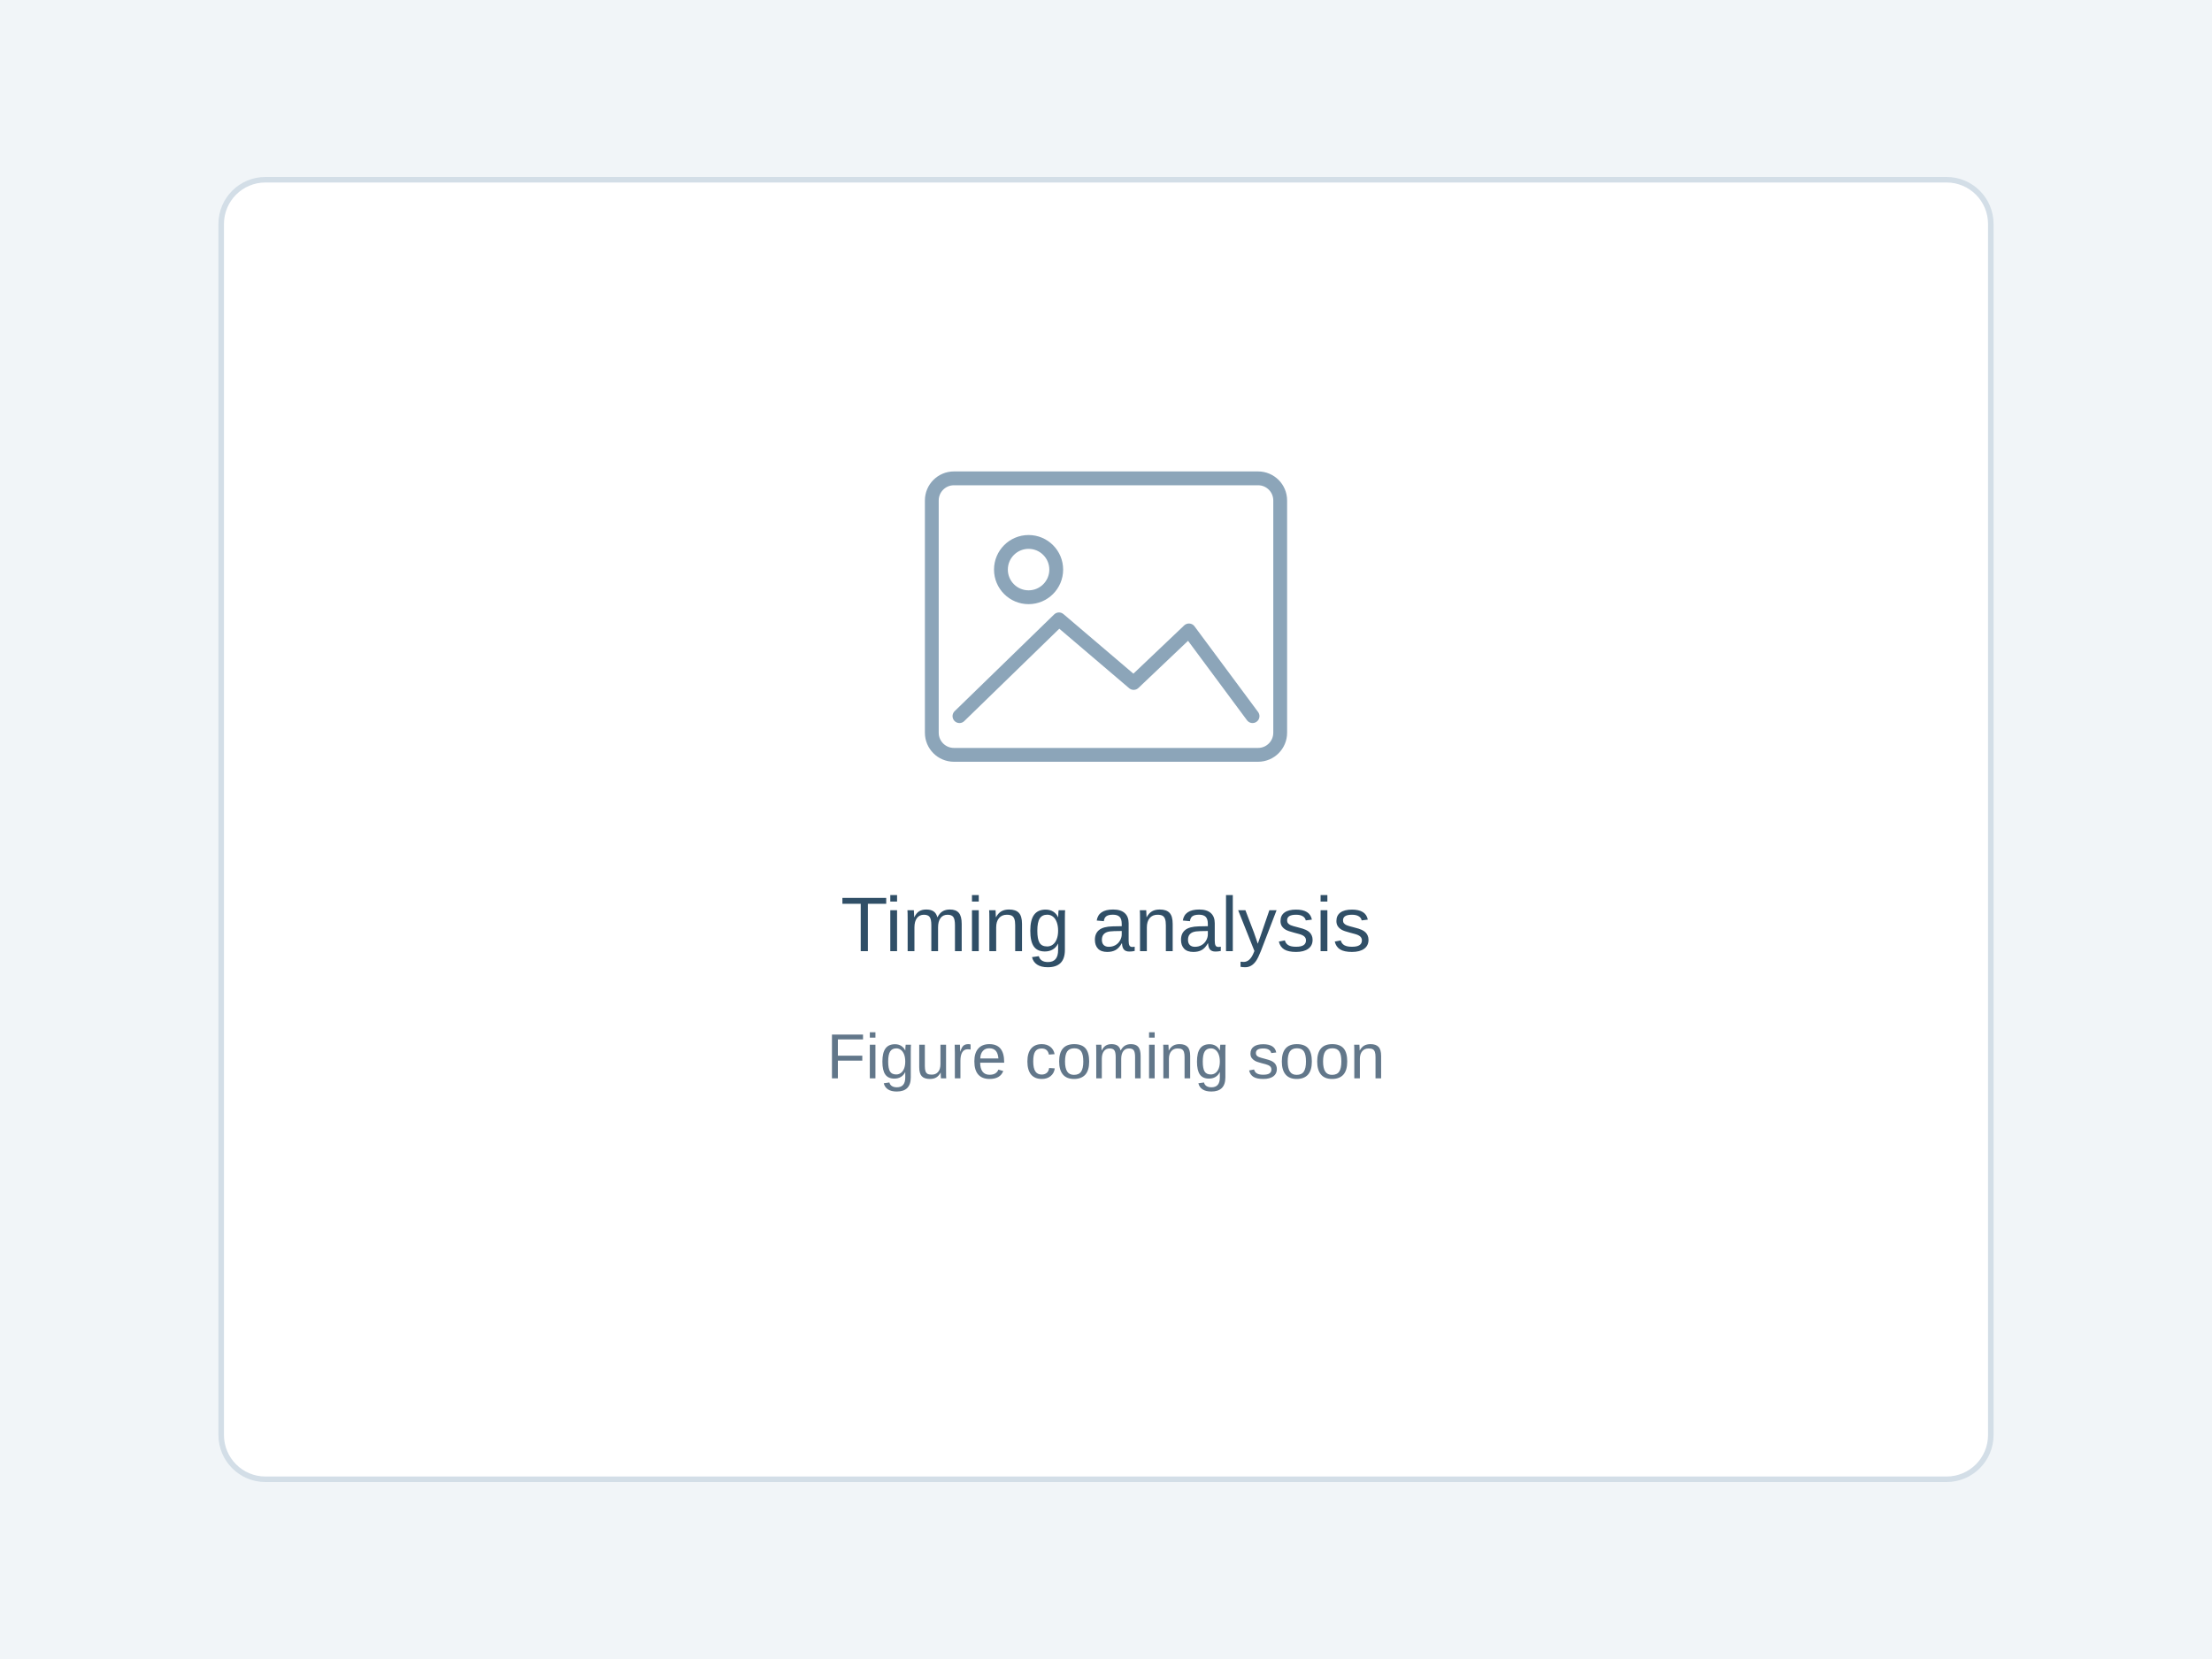
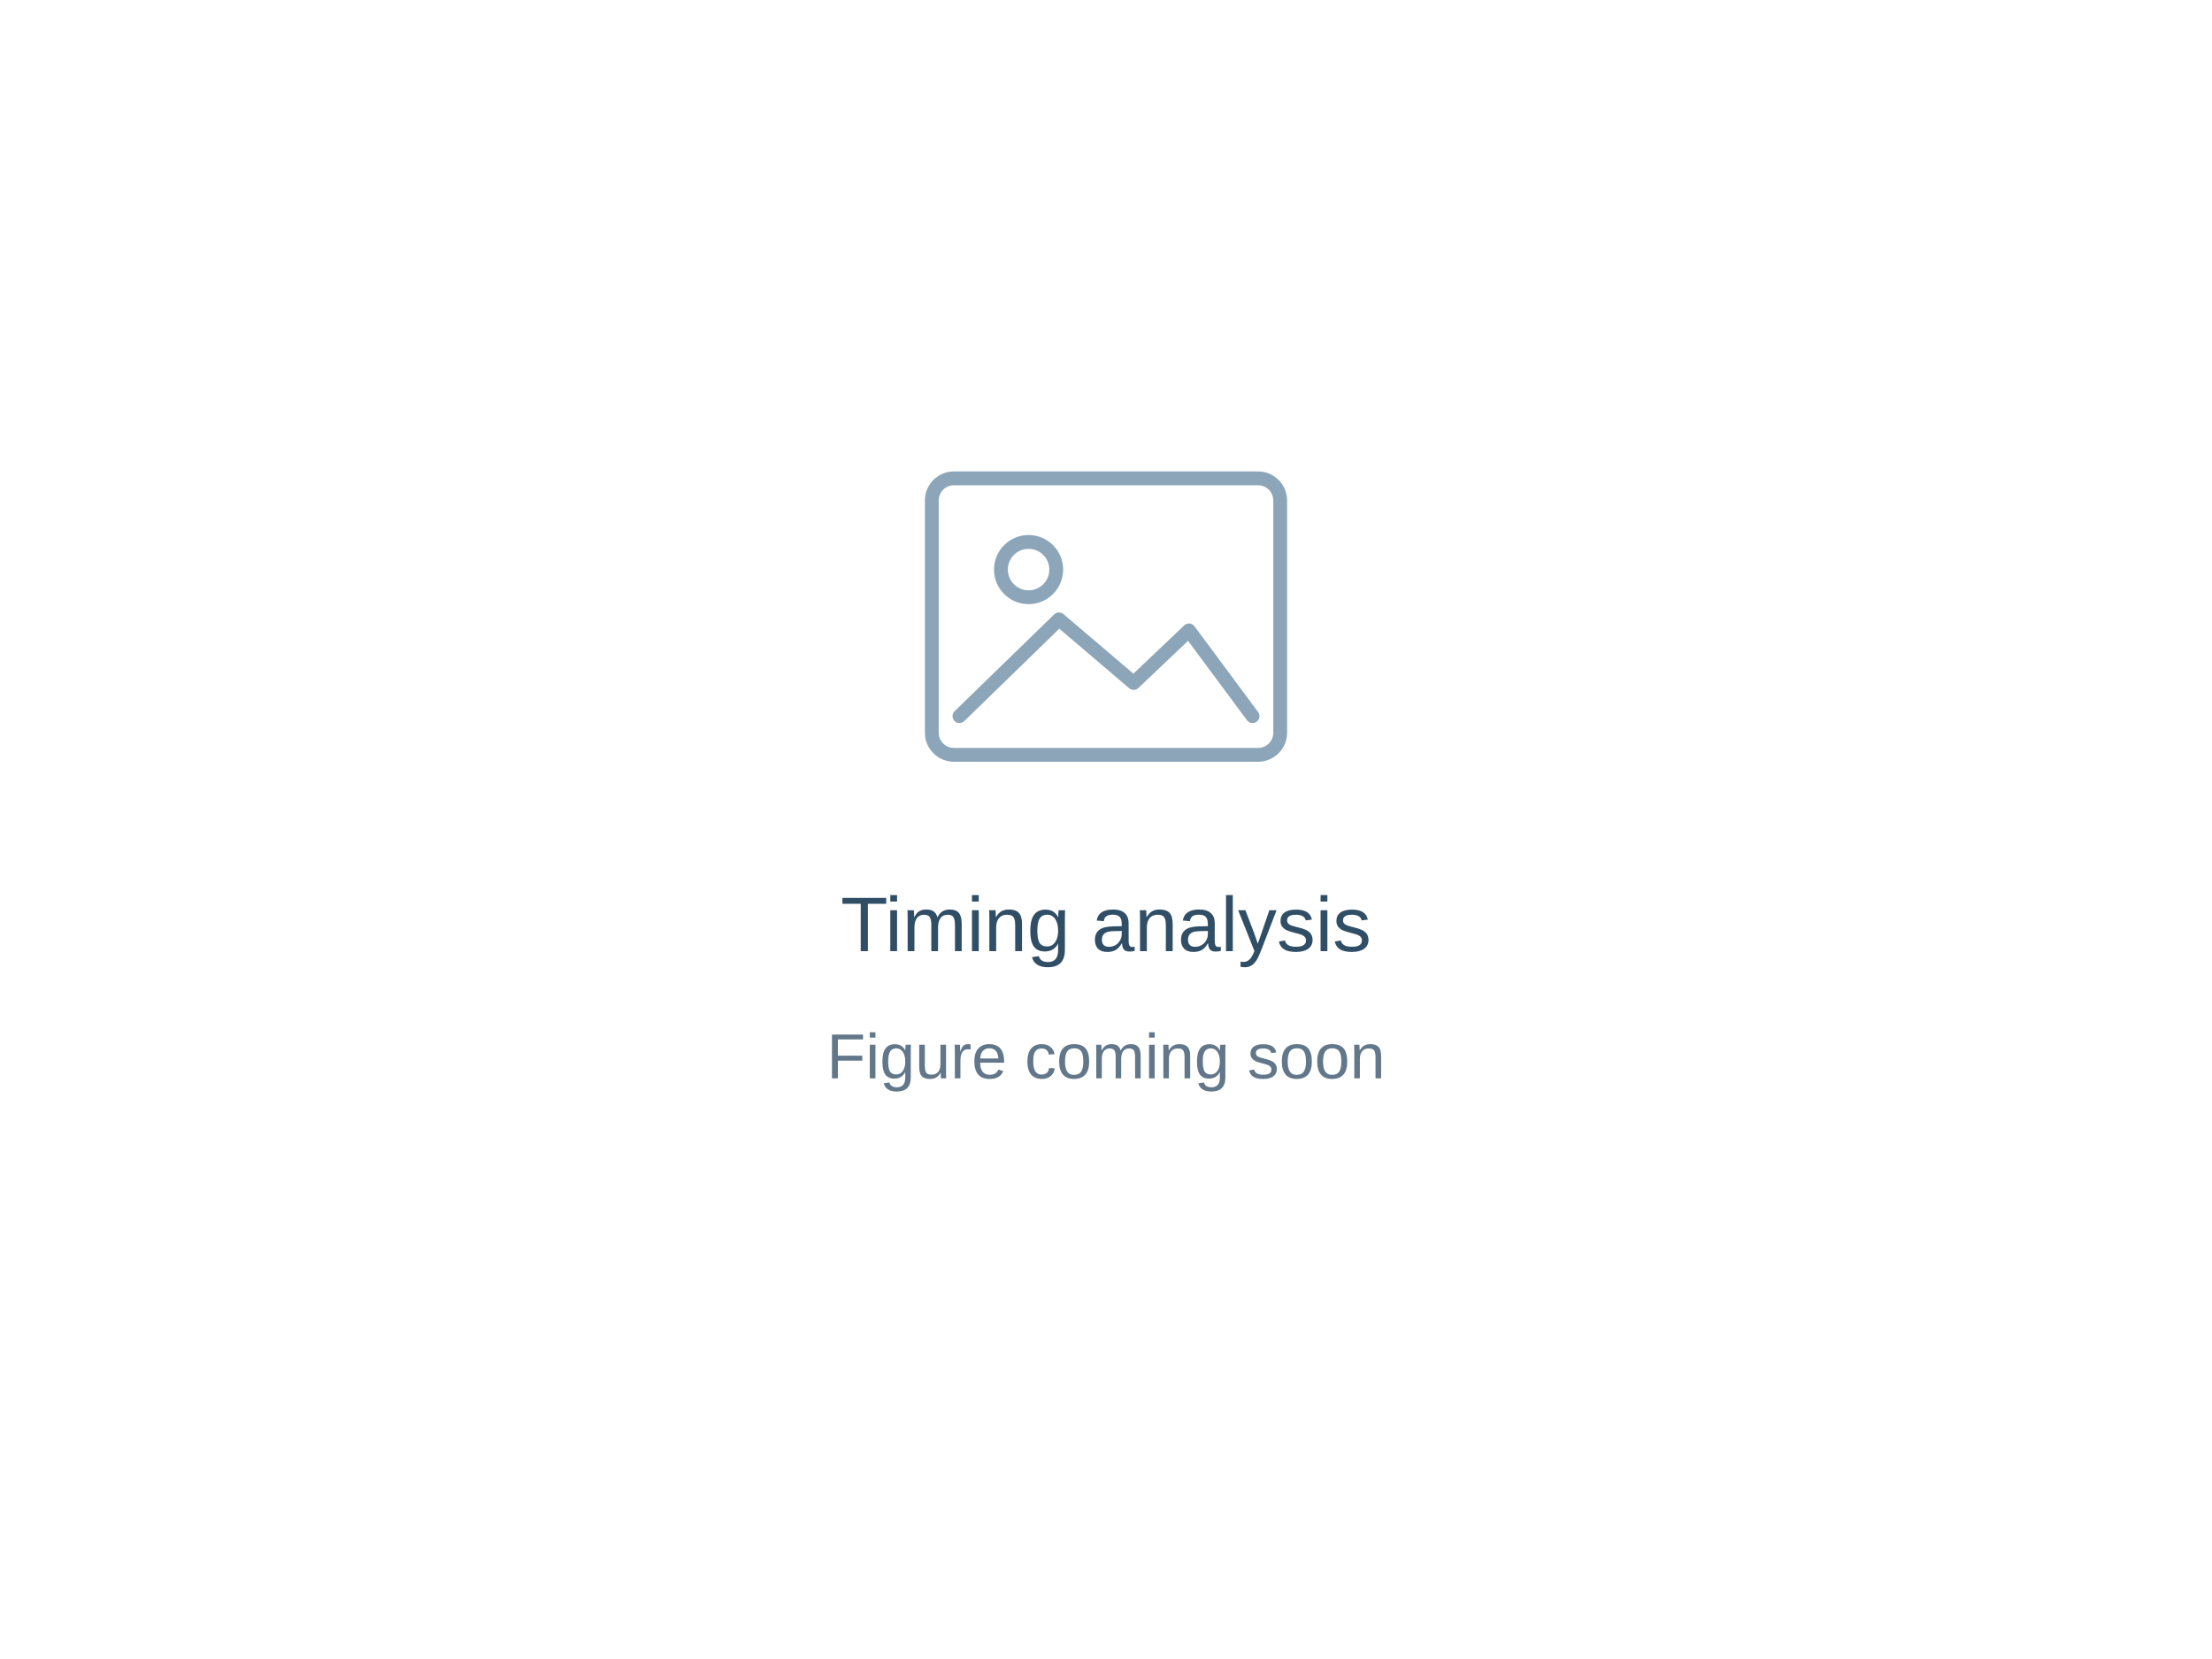
<svg xmlns="http://www.w3.org/2000/svg" width="800" height="600" viewBox="0 0 800 600" role="img" aria-labelledby="title desc">
-   <rect width="800" height="600" fill="#f1f5f8" />
-   <rect x="80" y="65" width="640" height="470" rx="16" fill="#fff" stroke="#d3dee7" stroke-width="2" />
+   <rect width="800" height="600" fill="#fff" />
  <g fill="none" stroke="#8ca5b9" stroke-width="5" stroke-linecap="round" stroke-linejoin="round">
    <rect x="337" y="173" width="126" height="100" rx="8" />
    <circle cx="372" cy="206" r="10" />
    <path d="m347 259 36-35 27 23 20-19 23 31" />
  </g>
  <text x="400" y="344" text-anchor="middle" font-family="Arial, sans-serif" font-size="28" fill="#304f67">Timing analysis</text>
  <text x="400" y="390" text-anchor="middle" font-family="Arial, sans-serif" font-size="23" fill="#62778a">Figure coming soon</text>
</svg>
